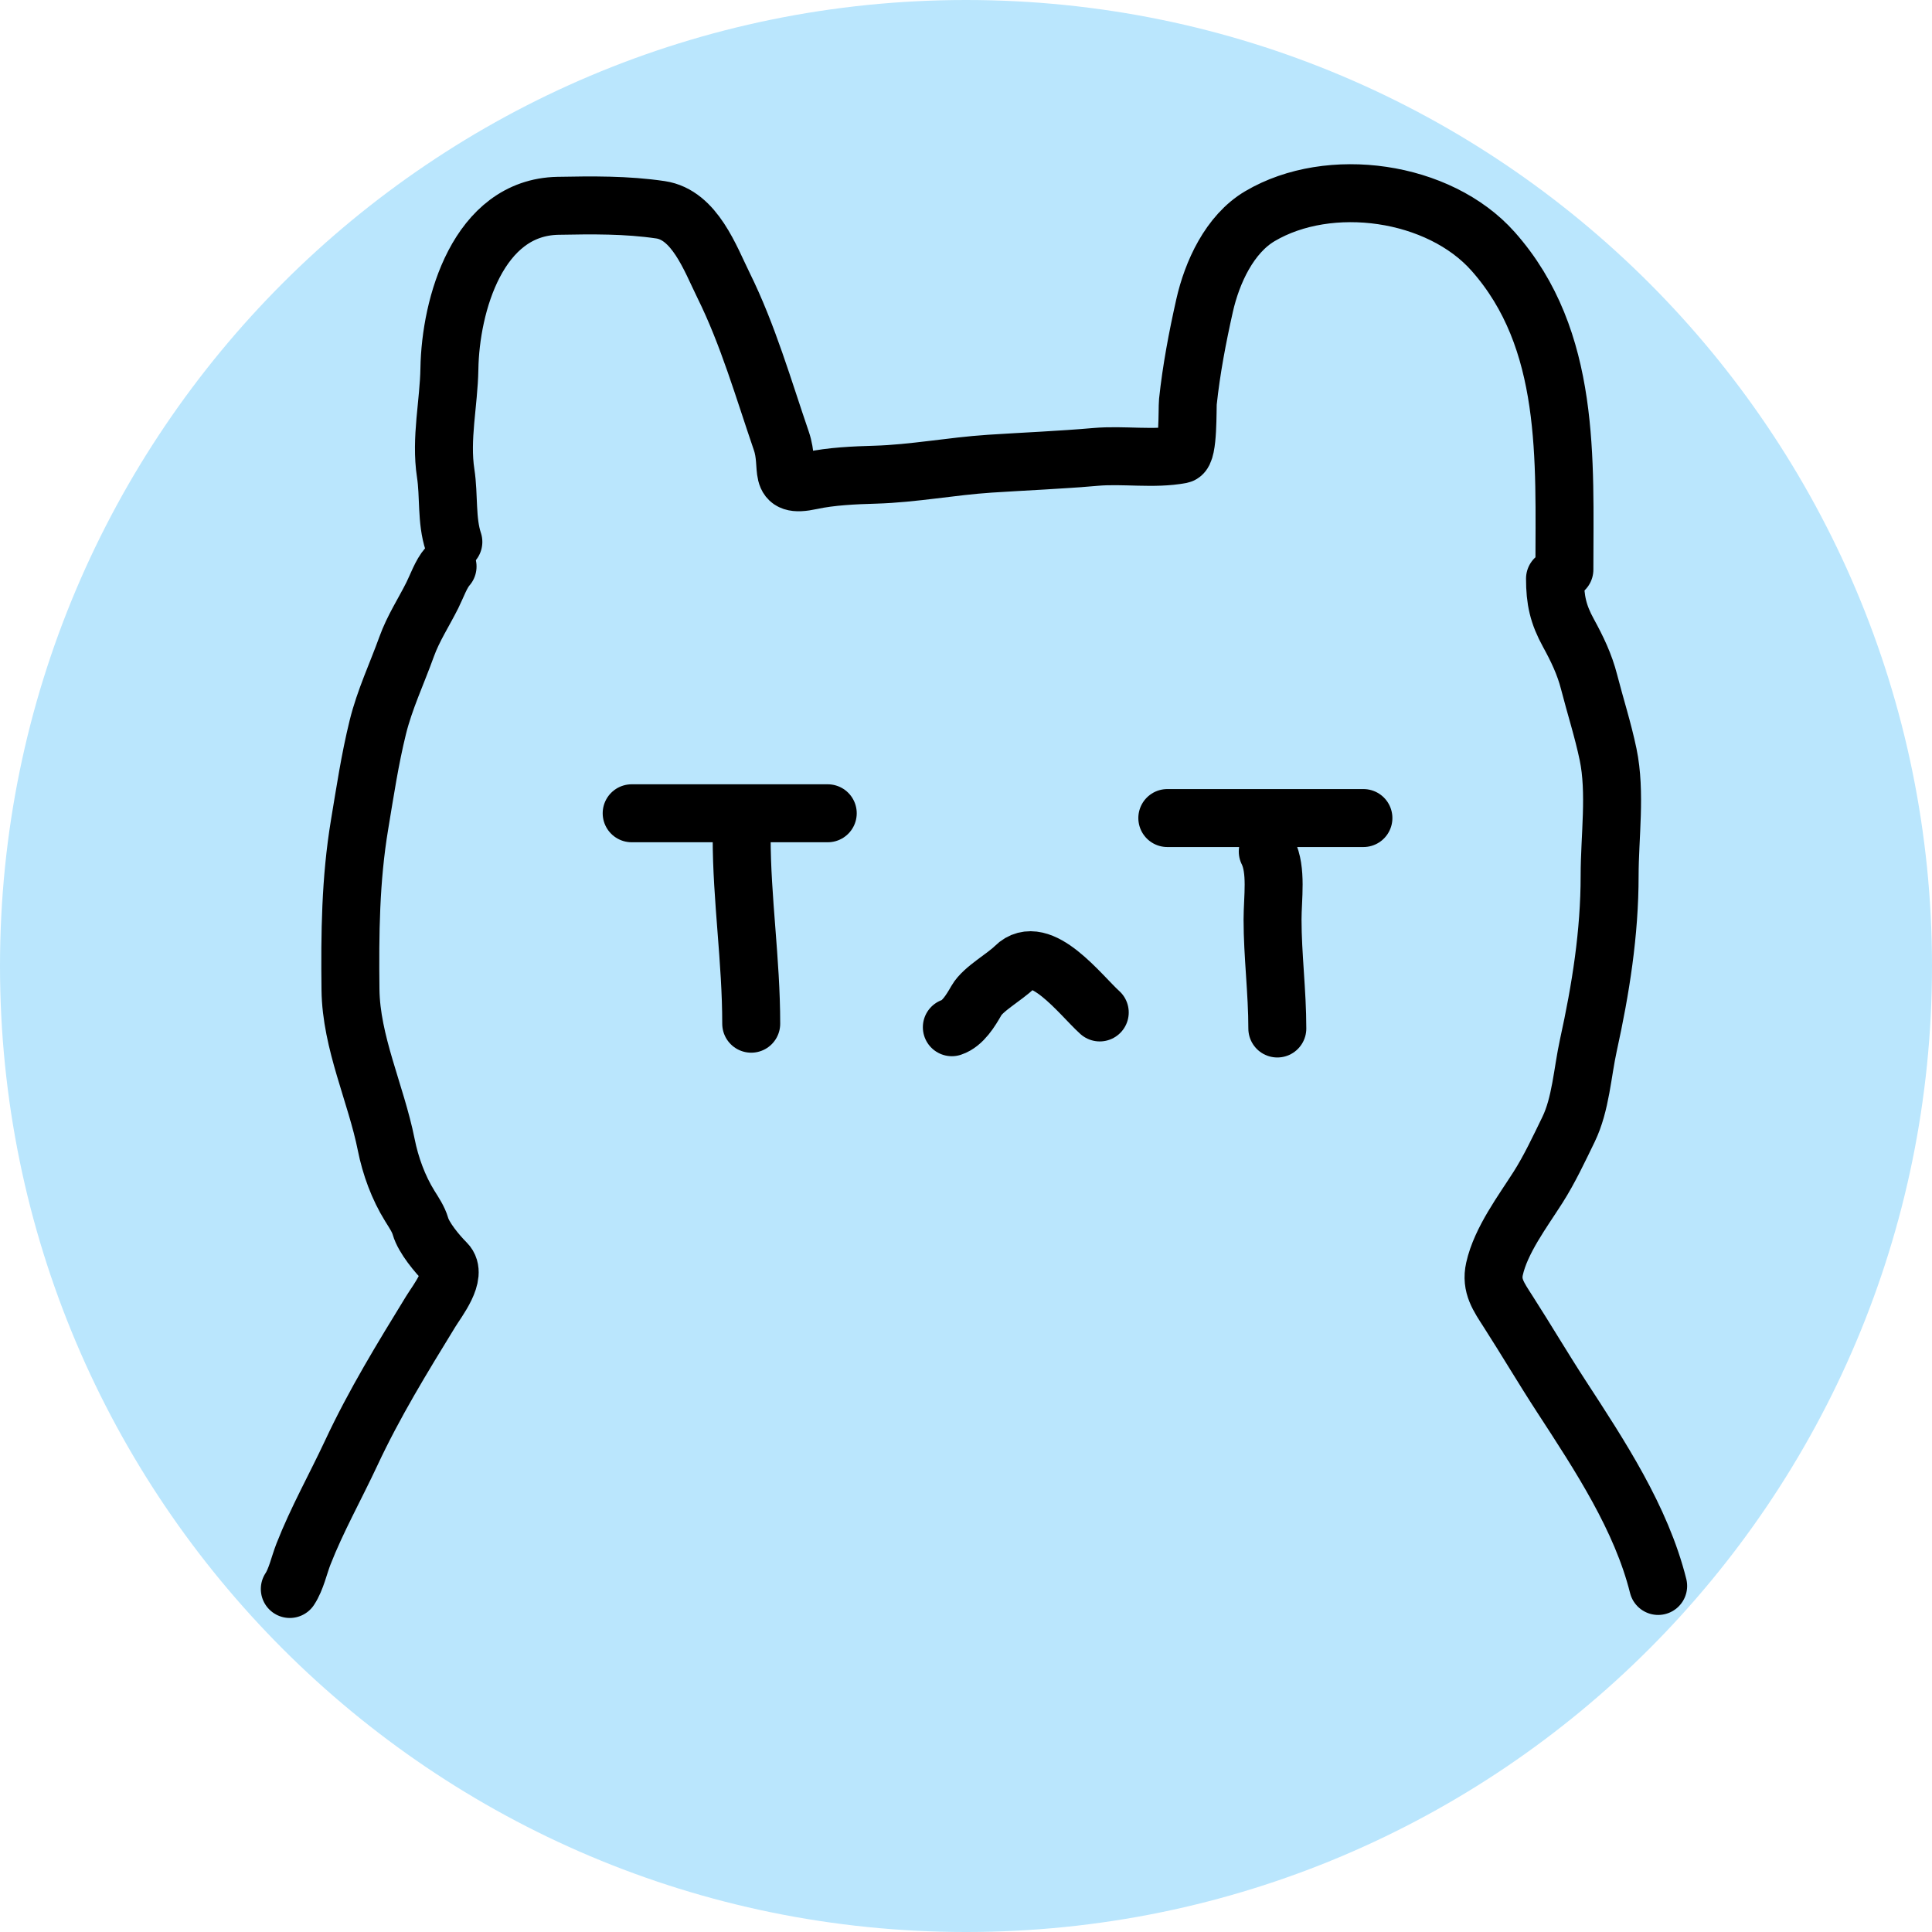
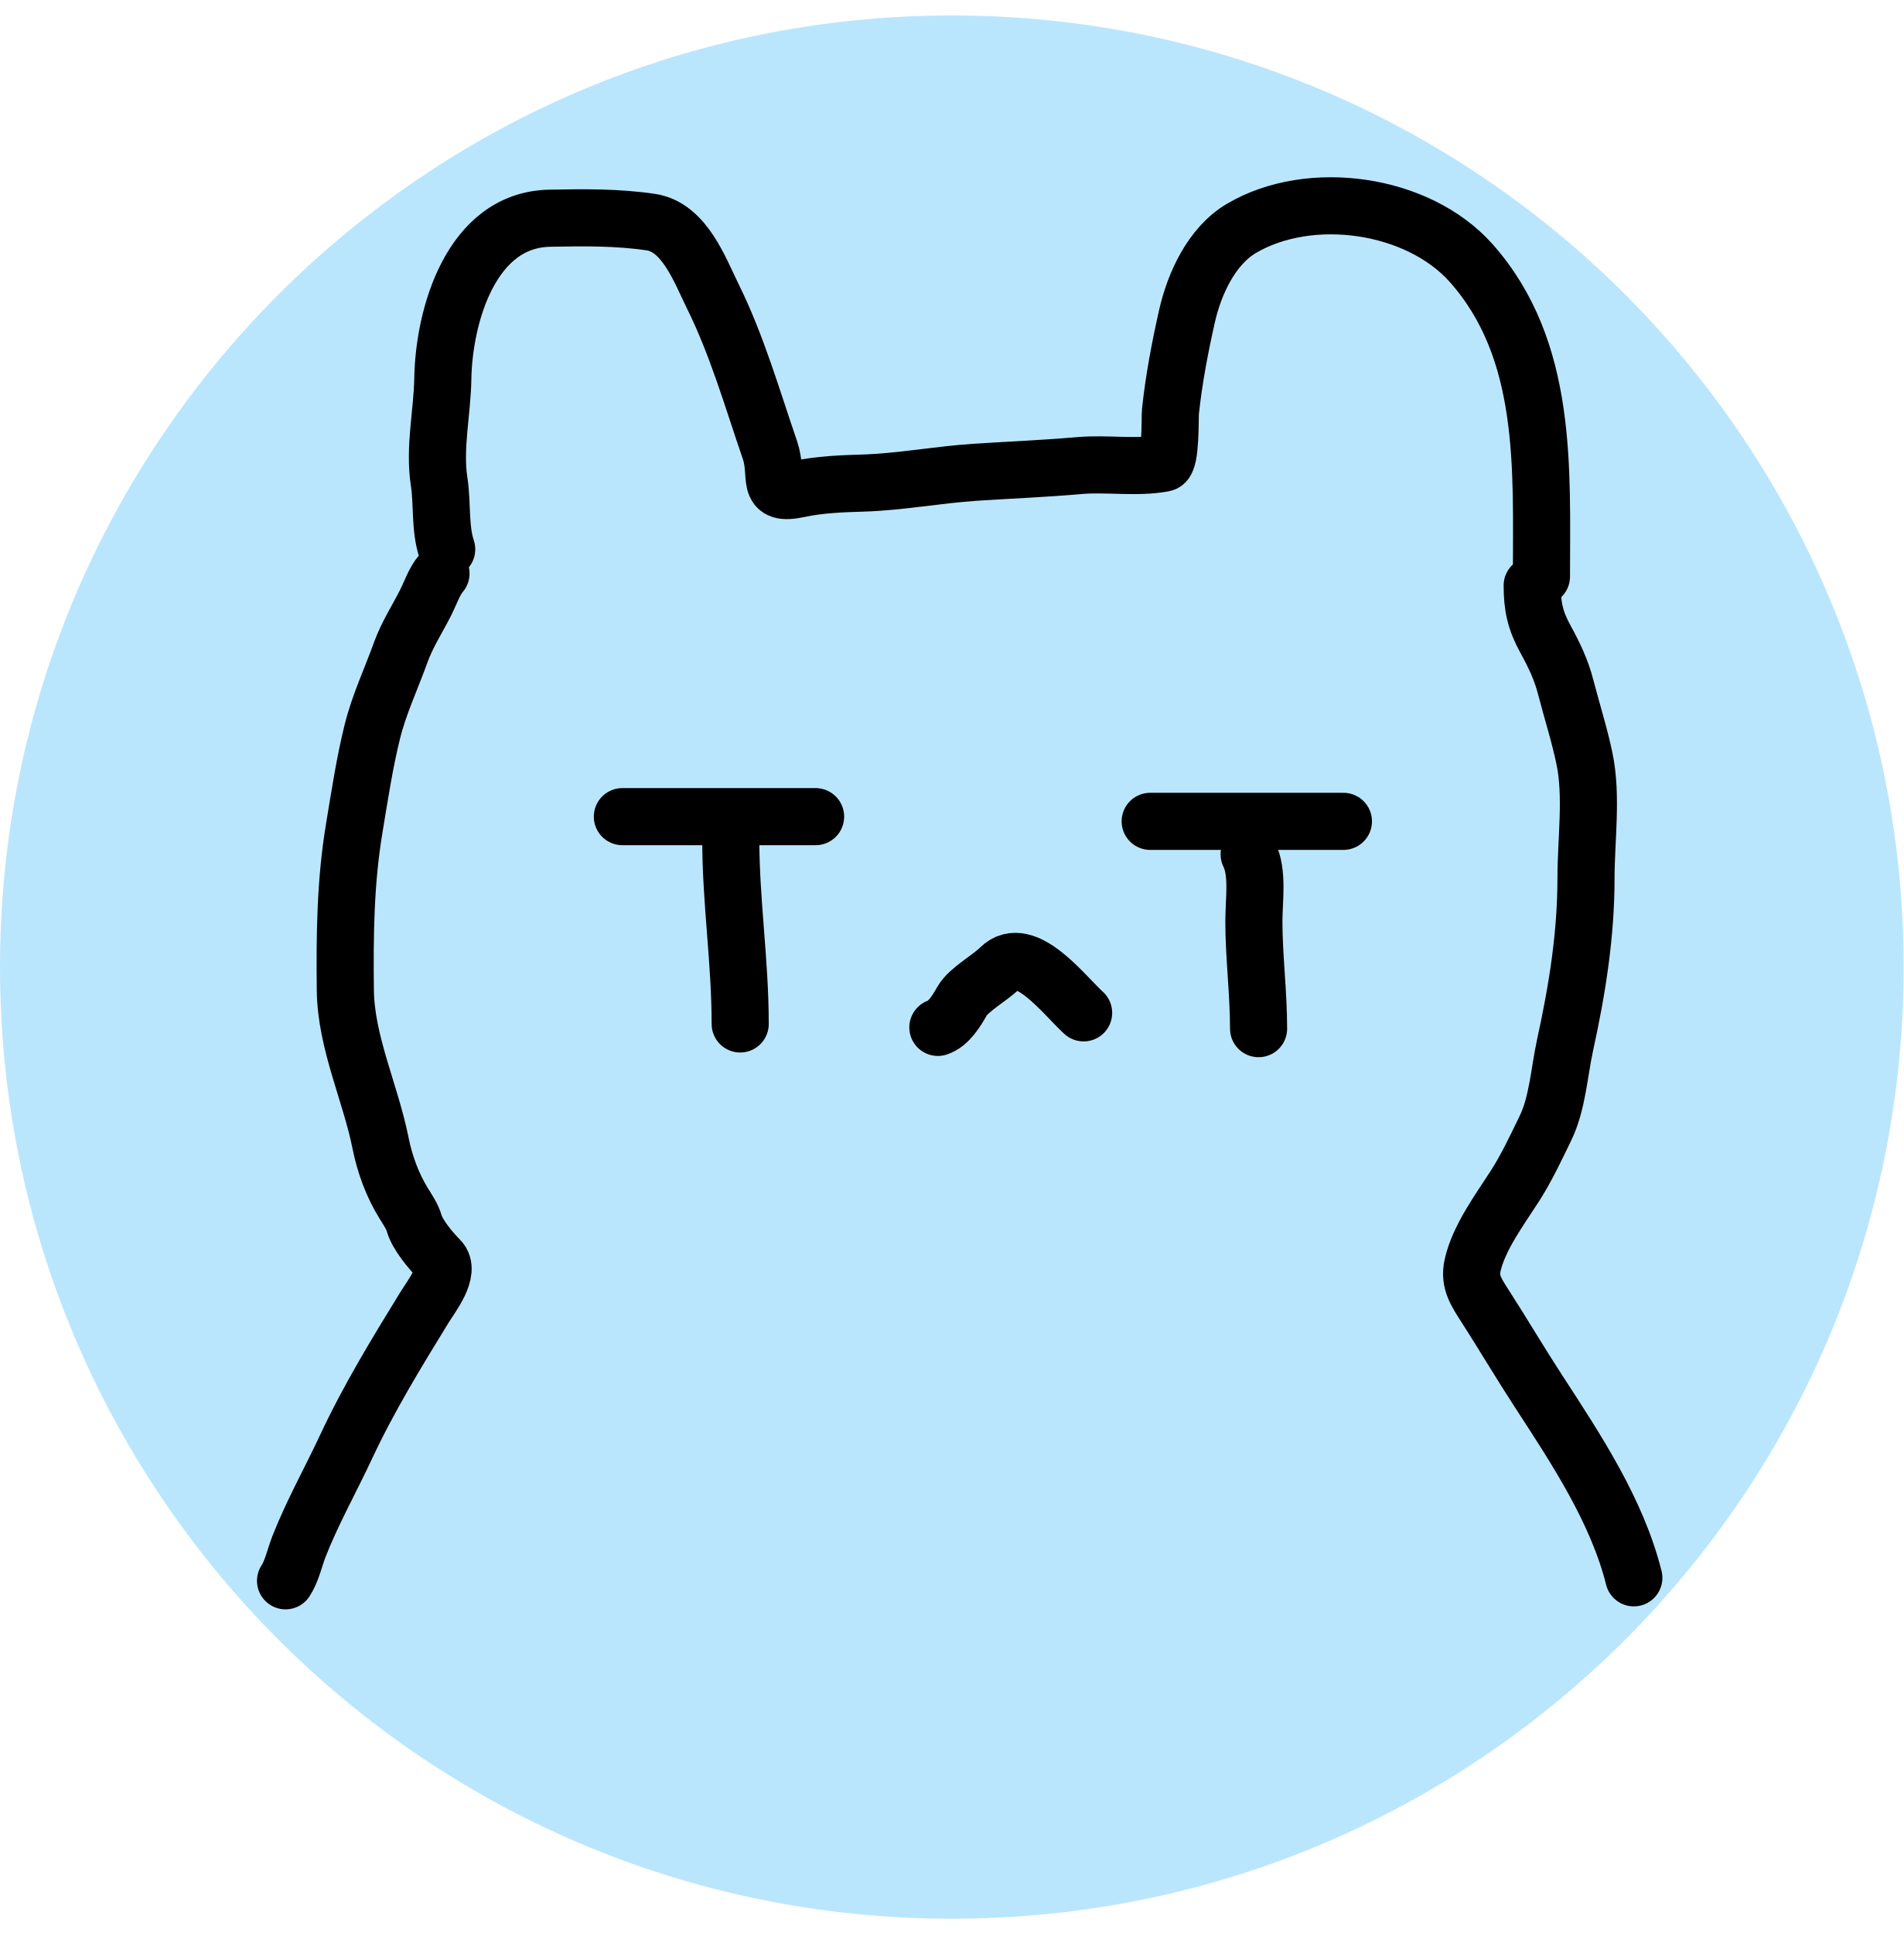
- <svg xmlns="http://www.w3.org/2000/svg" width="100" height="100" viewBox="0 0 100 100" fill="none">
-   <rect width="100" height="100" rx="50" fill="#BAE6FD" />
-   <path d="M23.166 29.322C22.831 29.699 22.612 30.343 22.381 30.805C21.93 31.708 21.392 32.516 21.046 33.475C20.545 34.868 19.91 36.202 19.554 37.646C19.146 39.302 18.892 40.999 18.612 42.68C18.137 45.528 18.108 48.333 18.141 51.221C18.172 53.954 19.461 56.599 19.991 59.248C20.211 60.351 20.619 61.469 21.212 62.423C21.422 62.762 21.657 63.106 21.762 63.47C21.932 64.067 22.624 64.9 23.088 65.364C23.706 65.982 22.638 67.324 22.294 67.885C20.817 70.295 19.376 72.642 18.176 75.214C17.368 76.944 16.401 78.664 15.707 80.44C15.485 81.007 15.33 81.75 15 82.246" stroke="black" stroke-width="3" stroke-linecap="round" />
-   <path d="M80.487 29.951C80.487 31.06 80.65 31.795 81.185 32.769C81.633 33.584 82.018 34.388 82.249 35.29C82.574 36.556 82.968 37.77 83.235 39.05C83.645 41.016 83.314 43.318 83.314 45.323C83.314 48.301 82.853 51.193 82.214 54.1C81.904 55.512 81.821 57.153 81.185 58.462C80.701 59.458 80.193 60.537 79.614 61.446C78.819 62.696 77.683 64.201 77.355 65.678C77.16 66.552 77.568 67.116 78.061 67.885C78.99 69.332 79.872 70.828 80.818 72.282C82.813 75.348 84.951 78.586 85.826 82.089" stroke="black" stroke-width="3" stroke-linecap="round" />
-   <path d="M80.973 29.481C80.973 23.814 81.335 17.572 77.278 13.007C74.481 9.86 68.81 9.063 65.215 11.188C63.638 12.119 62.735 14.103 62.349 15.815C61.98 17.457 61.663 19.122 61.485 20.795C61.45 21.133 61.523 23.449 61.133 23.524C59.733 23.79 58.142 23.523 56.71 23.649C54.883 23.809 53.059 23.882 51.23 24.001C49.243 24.131 47.289 24.512 45.295 24.57C44.236 24.6 43.019 24.652 41.987 24.877C40.143 25.277 40.926 24.234 40.441 22.819C39.516 20.123 38.718 17.334 37.45 14.769C36.764 13.38 35.959 11.121 34.187 10.858C32.429 10.598 30.654 10.619 28.878 10.653C24.737 10.733 23.315 15.788 23.261 19.09C23.232 20.855 22.794 22.707 23.068 24.49C23.249 25.666 23.096 26.938 23.466 28.049" stroke="black" stroke-width="3" stroke-linecap="round" />
-   <path d="M56.923 52.404C55.939 51.519 53.851 48.727 52.528 50.05C52.009 50.569 50.886 51.18 50.543 51.78C50.243 52.304 49.838 52.979 49.267 53.169" stroke="black" stroke-width="3" stroke-linecap="round" />
-   <path d="M60.42 42.342H70.57" stroke="black" stroke-width="3" stroke-linecap="round" />
-   <path d="M66.114 53.235C66.114 51.337 65.867 49.441 65.867 47.596C65.867 46.481 66.1 45.036 65.619 44.075" stroke="black" stroke-width="3" stroke-linecap="round" />
-   <path d="M32.695 42.095H42.844" stroke="black" stroke-width="3" stroke-linecap="round" />
-   <path d="M38.883 52.987C38.883 49.711 38.388 46.539 38.388 43.333" stroke="black" stroke-width="3" stroke-linecap="round" />
+ <svg xmlns="http://www.w3.org/2000/svg" width="64" height="65" viewBox="0 0 64 65" fill="none">
+   <rect y="0.52" width="64" height="64" rx="32" fill="#BAE6FD" />
+   <path d="M14.826 19.286C14.612 19.527 14.472 19.94 14.324 20.236C14.035 20.813 13.691 21.33 13.47 21.944C13.149 22.836 12.743 23.689 12.515 24.613C12.253 25.673 12.091 26.759 11.912 27.835C11.608 29.658 11.589 31.453 11.61 33.301C11.63 35.05 12.455 36.743 12.794 38.439C12.935 39.145 13.196 39.86 13.576 40.471C13.71 40.688 13.861 40.908 13.927 41.141C14.037 41.523 14.479 42.056 14.776 42.353C15.172 42.748 14.488 43.607 14.268 43.967C13.323 45.509 12.401 47.011 11.633 48.657C11.116 49.764 10.497 50.865 10.052 52.002C9.91 52.364 9.811 52.84 9.6 53.157" stroke="black" stroke-width="1.92" stroke-linecap="round" />
+   <path d="M51.512 19.688C51.512 20.398 51.616 20.869 51.958 21.492C52.245 22.014 52.492 22.529 52.639 23.106C52.847 23.916 53.1 24.693 53.27 25.512C53.533 26.77 53.321 28.244 53.321 29.527C53.321 31.433 53.026 33.283 52.617 35.144C52.419 36.047 52.365 37.098 51.958 37.936C51.649 38.573 51.324 39.264 50.953 39.846C50.444 40.645 49.717 41.608 49.507 42.554C49.383 43.113 49.644 43.474 49.959 43.967C50.553 44.893 51.118 45.85 51.724 46.781C53 48.742 54.368 50.815 54.929 53.057" stroke="black" stroke-width="1.92" stroke-linecap="round" />
+   <path d="M51.823 19.388C51.823 15.761 52.055 11.766 49.458 8.844C47.668 6.831 44.038 6.321 41.737 7.68C40.728 8.276 40.15 9.546 39.904 10.642C39.667 11.693 39.465 12.758 39.351 13.829C39.328 14.045 39.374 15.528 39.125 15.575C38.229 15.746 37.211 15.575 36.295 15.655C35.125 15.758 33.958 15.805 32.787 15.881C31.515 15.964 30.265 16.208 28.989 16.245C28.311 16.264 27.532 16.297 26.872 16.441C25.692 16.698 26.192 16.03 25.882 15.124C25.29 13.399 24.779 11.614 23.968 9.972C23.529 9.083 23.014 7.637 21.88 7.469C20.755 7.302 19.619 7.316 18.482 7.338C15.832 7.389 14.922 10.624 14.887 12.737C14.869 13.867 14.588 15.052 14.763 16.194C14.879 16.946 14.781 17.76 15.018 18.471" stroke="black" stroke-width="1.92" stroke-linecap="round" />
+   <path d="M36.431 34.059C35.801 33.492 34.465 31.705 33.618 32.552C33.286 32.884 32.567 33.275 32.347 33.659C32.156 33.994 31.896 34.427 31.531 34.548" stroke="black" stroke-width="1.92" stroke-linecap="round" />
+   <path d="M38.669 27.619H45.165" stroke="black" stroke-width="1.92" stroke-linecap="round" />
+   <path d="M42.313 34.59C42.313 33.376 42.155 32.163 42.155 30.982C42.155 30.268 42.304 29.343 41.996 28.728" stroke="black" stroke-width="1.92" stroke-linecap="round" />
+   <path d="M20.924 27.461H27.42" stroke="black" stroke-width="1.92" stroke-linecap="round" />
+   <path d="M24.885 34.432C24.885 32.335 24.569 30.305 24.569 28.253" stroke="black" stroke-width="1.92" stroke-linecap="round" />
</svg>
